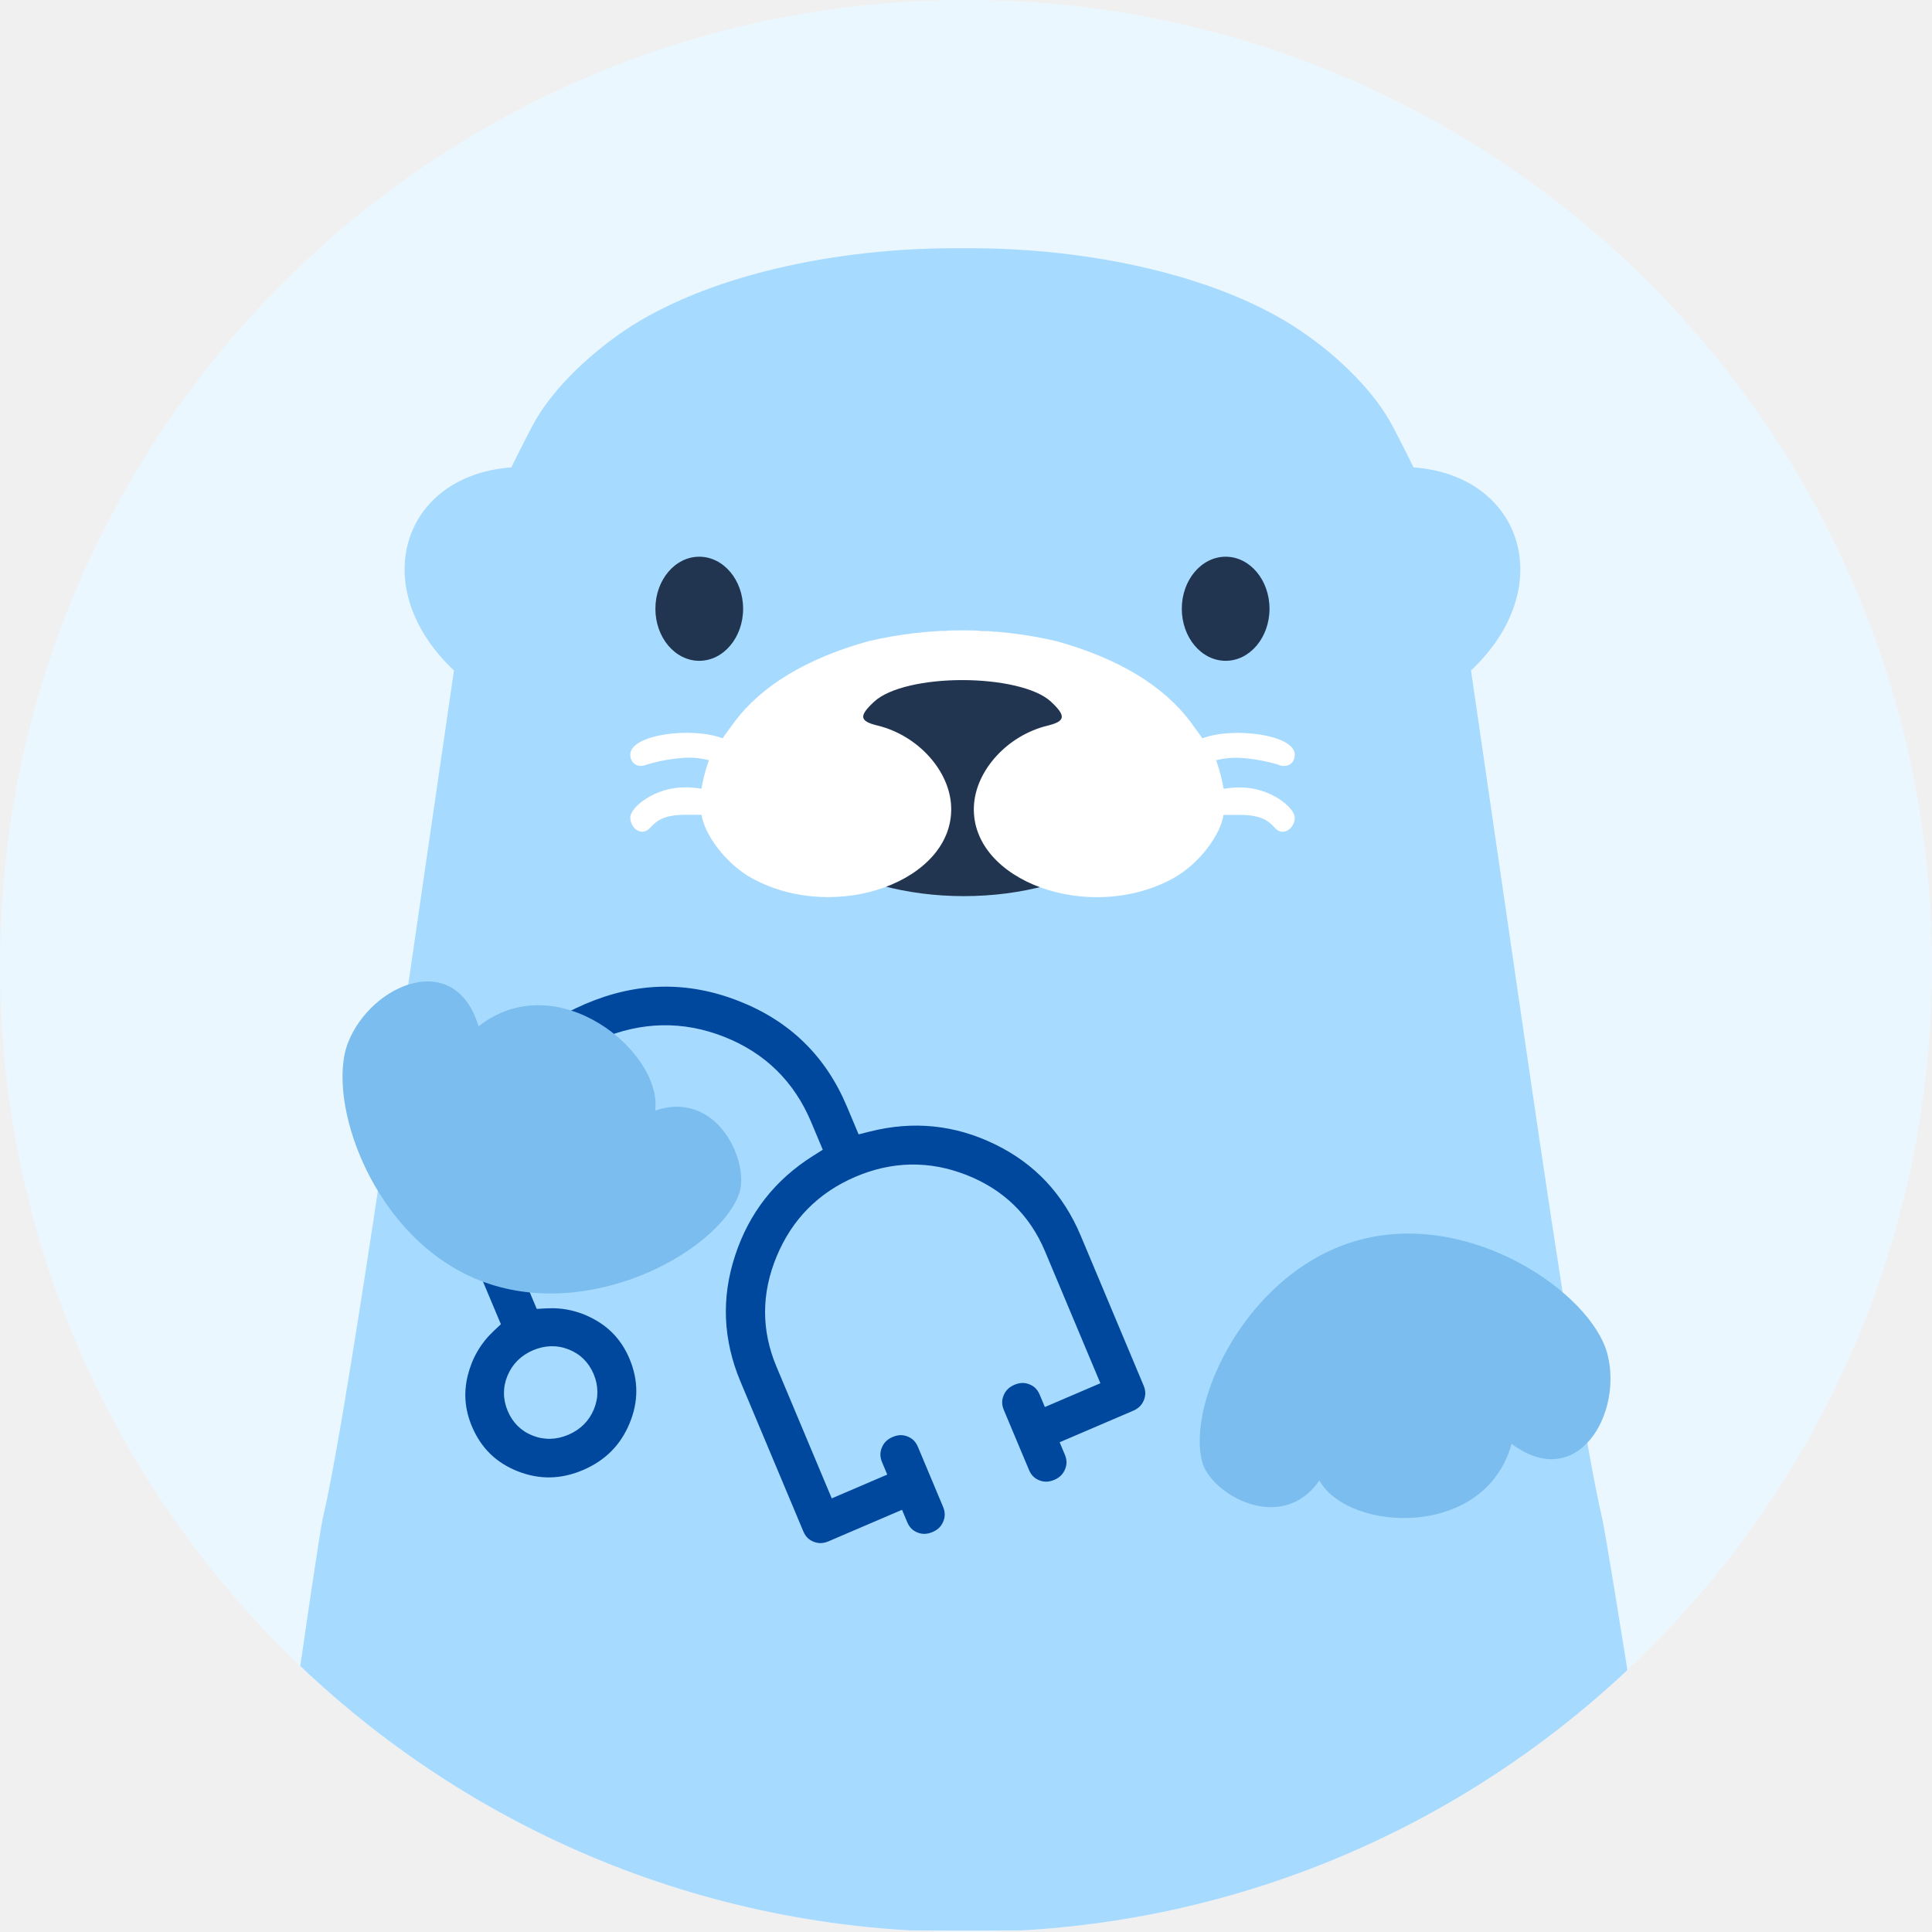
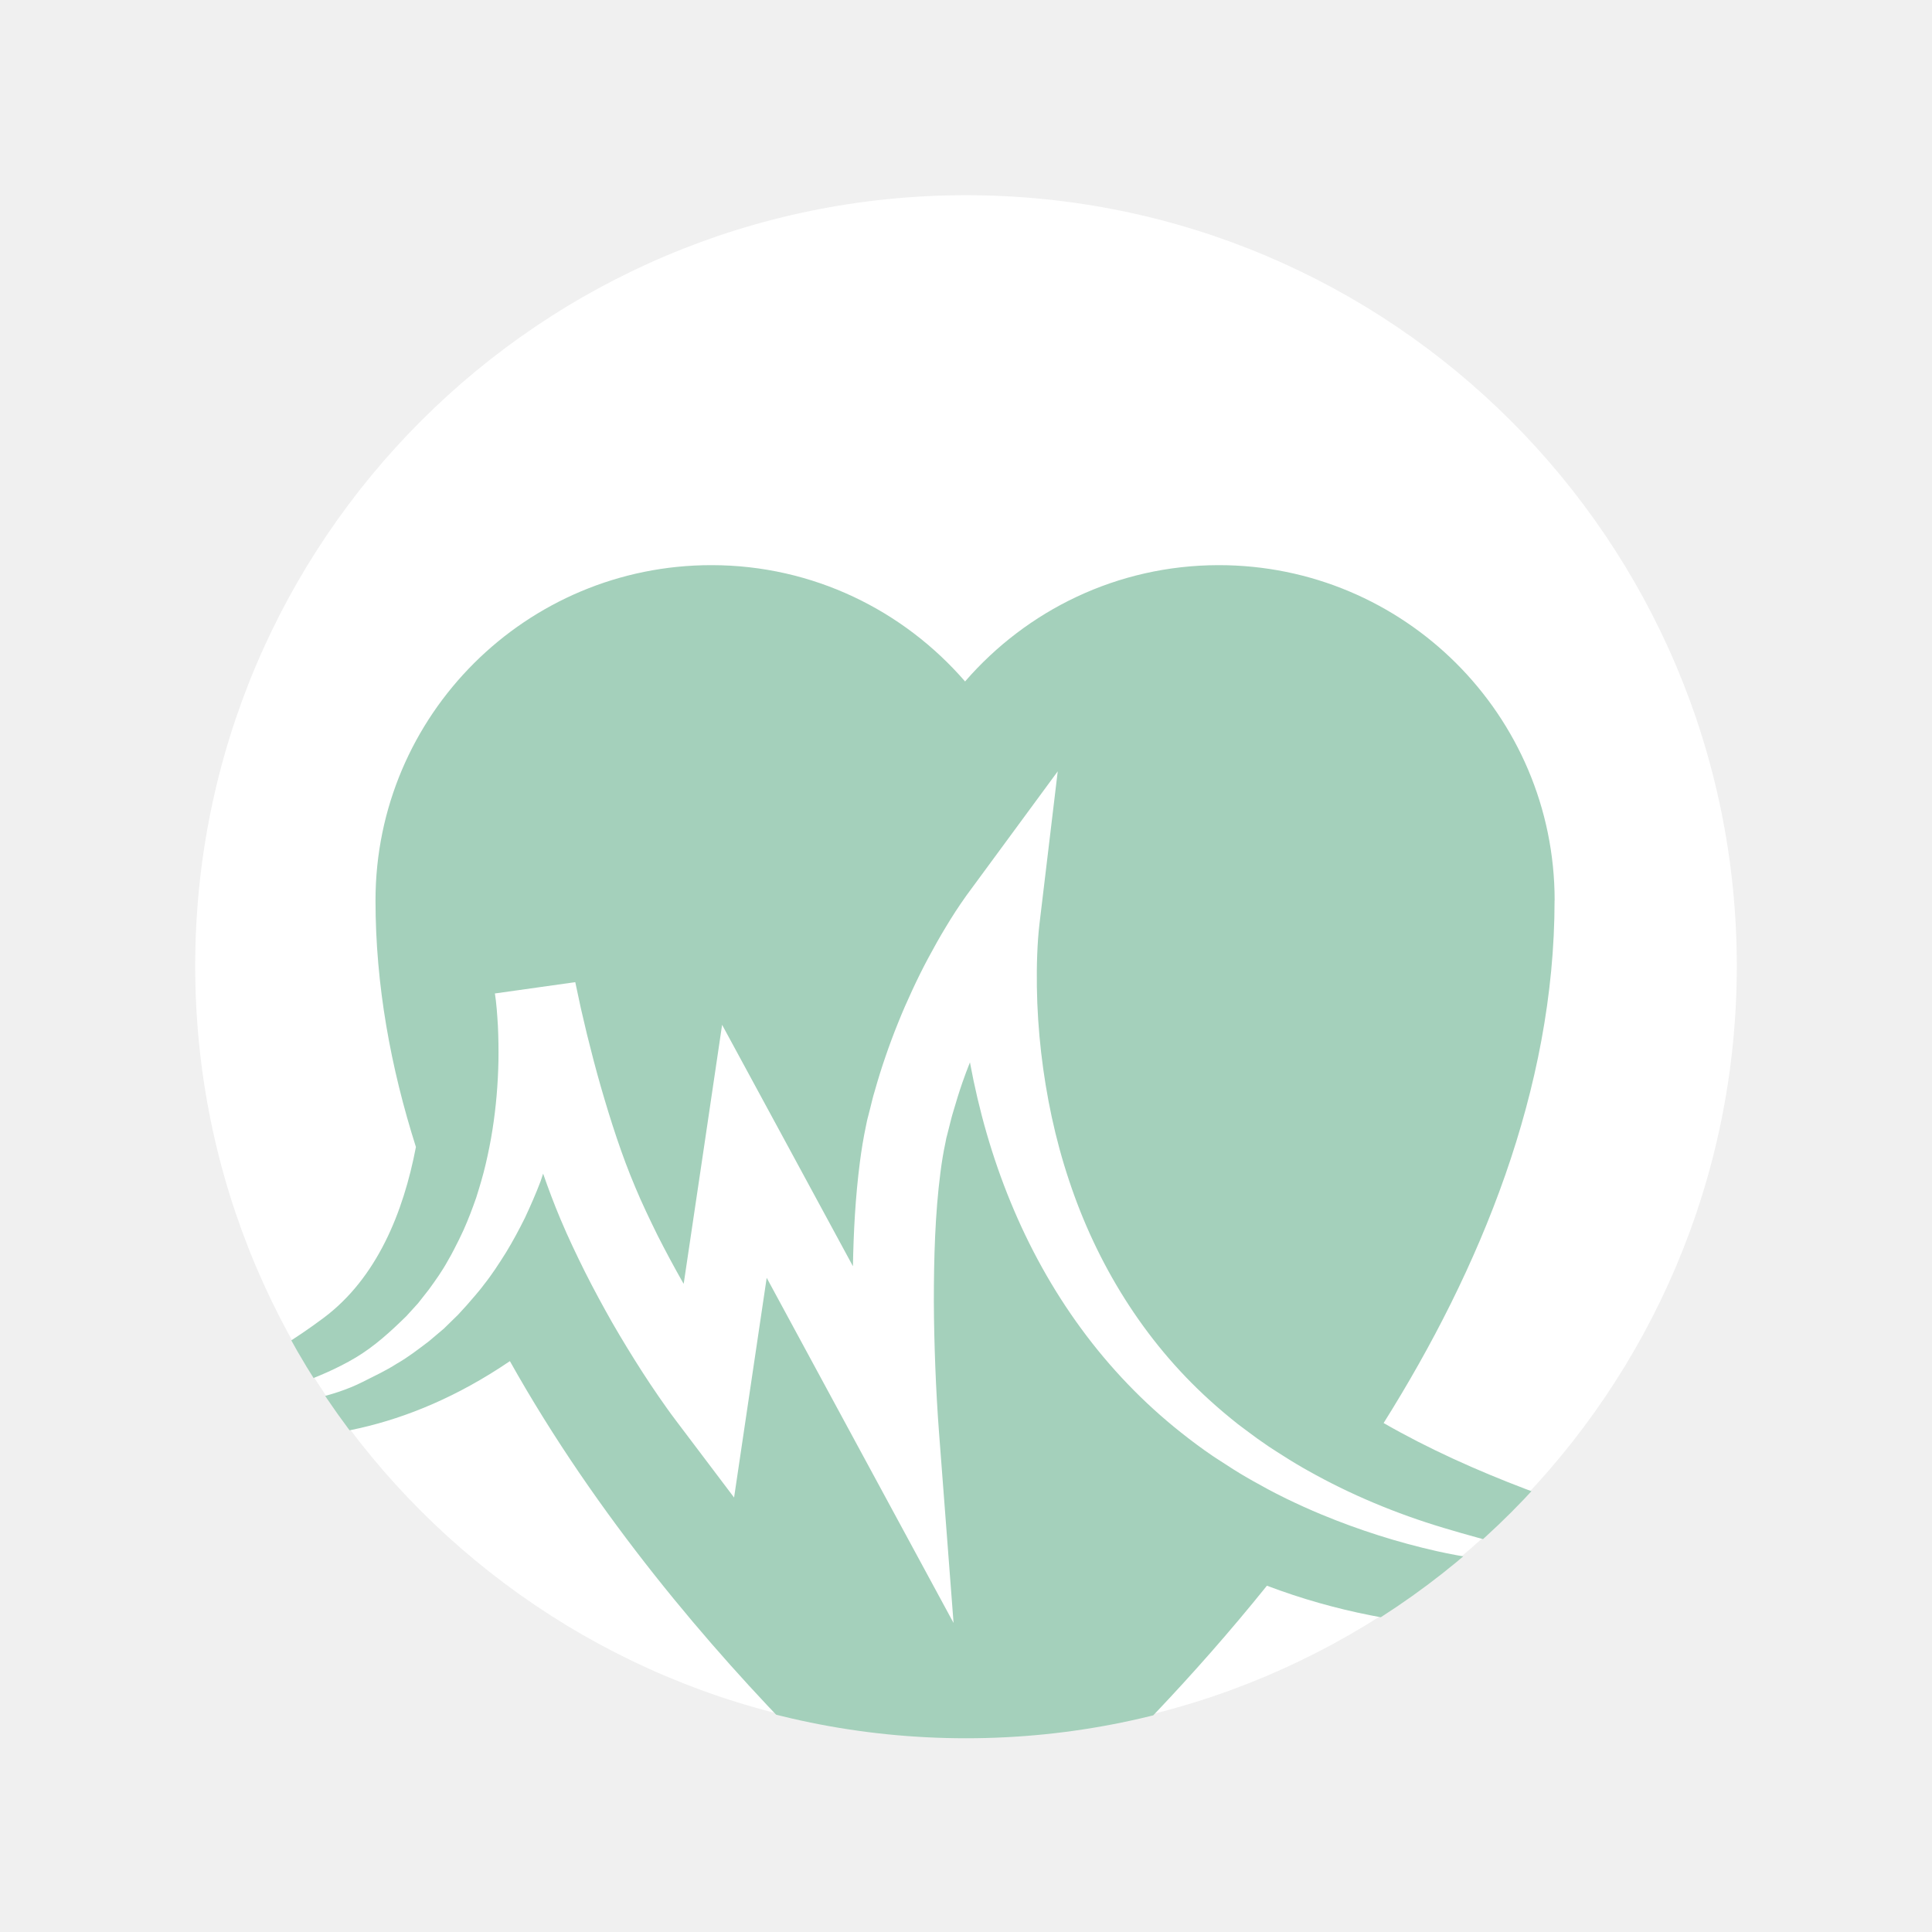
- <svg xmlns="http://www.w3.org/2000/svg" width="90" height="90" viewBox="0 0 90 90" fill="none">
-   <circle cx="45" cy="45" r="45" fill="#EBF7FF" />
-   <mask id="mask0_45280_35349" style="mask-type:alpha" maskUnits="userSpaceOnUse" x="0" y="0" width="90" height="90">
-     <circle cx="45" cy="45" r="45" fill="#D9D9D9" />
-   </mask>
-   <g mask="url(#mask0_45280_35349)">
-     <path fill-rule="evenodd" clip-rule="evenodd" d="M77.76 89.933C77.59 89.132 74.918 71.926 74.626 70.684C74.017 68.111 72.803 60.617 71.112 48.994L68.525 31.233C72.613 27.386 70.954 22.153 65.846 21.772C65.846 21.772 65.269 20.589 64.855 19.82C64.075 18.335 62.461 16.673 60.577 15.401C56.912 12.92 50.903 11.512 44.836 11.564C38.77 11.512 32.76 12.92 29.088 15.401C27.204 16.68 25.589 18.34 24.809 19.82C24.403 20.589 23.819 21.772 23.819 21.772C18.713 22.153 17.059 27.386 21.147 31.233L18.562 48.994C16.869 60.622 15.655 68.111 15.046 70.684C14.752 71.926 12.371 89.134 12.188 89.933H44.836H77.76Z" fill="#A7DAFF" />
-     <ellipse cx="44.9" cy="35.56" rx="9.781" ry="6.185" fill="#213450" />
-     <path d="M56.003 68.105C55.26 65.306 58.13 59.153 63.339 57.758C68.549 56.363 74.123 60.252 74.873 63.052C75.623 65.853 73.477 69.552 70.416 67.258C69.178 71.734 62.802 71.368 61.46 68.966C59.705 71.511 56.404 69.601 56.003 68.105Z" fill="#7ABDEE" />
-     <path d="M57.096 30.783C58.224 30.783 59.138 29.697 59.138 28.358C59.138 27.019 58.224 25.934 57.096 25.934C55.967 25.934 55.053 27.019 55.053 28.358C55.053 29.697 55.967 30.783 57.096 30.783Z" fill="#213450" />
-     <path d="M32.574 30.783C33.702 30.783 34.617 29.697 34.617 28.358C34.617 27.019 33.702 25.934 32.574 25.934C31.446 25.934 30.531 27.019 30.531 28.358C30.531 29.697 31.446 30.783 32.574 30.783Z" fill="#213450" />
-     <path d="M48.796 33.804C46.922 34.259 45.429 35.905 45.367 37.585C45.236 41.048 50.74 43.04 54.625 40.929C55.895 40.237 56.868 38.856 56.995 37.961H57.762C58.809 37.961 59.114 38.28 59.354 38.527L59.421 38.599C59.805 38.982 60.315 38.562 60.315 38.089C60.315 37.617 59.166 36.684 57.799 36.684C57.532 36.679 57.265 36.7 57.002 36.748C56.923 36.292 56.805 35.844 56.65 35.407C56.65 35.407 56.665 35.407 56.69 35.407C57.02 35.325 57.36 35.289 57.7 35.301C58.297 35.332 58.889 35.432 59.463 35.598L59.525 35.615C59.934 35.798 60.315 35.59 60.315 35.16C60.315 34.205 57.401 33.854 56.011 34.395C56.011 34.395 55.893 34.217 55.477 33.653C54.219 31.951 52.089 30.665 49.212 29.868C46.334 29.195 43.34 29.195 40.462 29.868C37.584 30.665 35.455 31.951 34.197 33.653C33.781 34.212 33.662 34.395 33.662 34.395C32.273 33.849 29.361 34.2 29.361 35.155C29.361 35.586 29.743 35.793 30.151 35.61L30.213 35.593C30.787 35.427 31.379 35.327 31.976 35.296C32.316 35.284 32.656 35.32 32.986 35.403C33.011 35.403 33.026 35.403 33.026 35.403C32.871 35.839 32.753 36.287 32.674 36.743C32.411 36.696 32.144 36.674 31.877 36.679C30.51 36.679 29.361 37.597 29.361 38.084C29.361 38.572 29.871 38.977 30.255 38.594L30.322 38.522C30.57 38.275 30.867 37.956 31.914 37.956H32.682C32.808 38.849 33.781 40.229 35.051 40.925C38.936 43.035 44.441 41.046 44.309 37.58C44.248 35.9 42.755 34.255 40.88 33.799C40.036 33.594 40.001 33.356 40.717 32.691C41.432 32.025 43.131 31.679 44.839 31.681C46.548 31.684 48.256 32.03 48.962 32.691C49.668 33.352 49.641 33.599 48.796 33.804Z" fill="white" />
-     <path fill-rule="evenodd" clip-rule="evenodd" d="M22.021 50.756C21.872 51.041 21.734 51.335 21.607 51.64C21.475 51.957 21.36 52.274 21.261 52.59C21.36 52.274 21.475 51.957 21.607 51.64C21.734 51.335 21.872 51.041 22.021 50.756ZM39.456 51.554L39.998 52.843L40.52 52.712C42.544 52.202 44.474 52.397 46.337 53.3C48.194 54.201 49.528 55.616 50.349 57.574L53.273 64.542C53.378 64.793 53.375 65.009 53.283 65.231C53.191 65.453 53.038 65.611 52.783 65.72L49.362 67.186L49.603 67.759C49.708 68.01 49.705 68.226 49.613 68.448C49.521 68.669 49.368 68.828 49.113 68.937C48.858 69.046 48.639 69.047 48.417 68.96C48.196 68.873 48.039 68.725 47.934 68.474L46.764 65.687C46.659 65.437 46.662 65.22 46.755 64.998C46.847 64.777 47 64.619 47.255 64.509C47.51 64.4 47.729 64.399 47.95 64.486C48.172 64.573 48.328 64.721 48.434 64.972L48.674 65.545L51.26 64.437L48.68 58.289C47.972 56.603 46.743 55.41 45.02 54.734C43.298 54.058 41.559 54.087 39.843 54.822C38.127 55.558 36.898 56.801 36.182 58.522C35.465 60.243 35.459 61.965 36.166 63.652L38.746 69.8L41.332 68.692L41.091 68.118C40.986 67.868 40.989 67.651 41.082 67.429C41.174 67.208 41.327 67.05 41.582 66.941C41.837 66.831 42.056 66.83 42.277 66.917C42.499 67.004 42.655 67.153 42.761 67.403L43.93 70.19C44.035 70.441 44.032 70.658 43.94 70.879C43.848 71.101 43.695 71.259 43.44 71.368C43.185 71.477 42.966 71.478 42.744 71.392C42.523 71.305 42.366 71.156 42.261 70.906L42.02 70.332L38.6 71.798C38.345 71.907 38.126 71.908 37.905 71.821C37.683 71.734 37.526 71.586 37.421 71.335L34.497 64.367C33.676 62.41 33.596 60.457 34.246 58.482C34.899 56.5 36.102 54.963 37.871 53.847L38.328 53.559L37.787 52.27C36.993 50.377 35.63 49.042 33.721 48.293C31.812 47.544 29.875 47.585 27.949 48.41C26.023 49.235 24.648 50.614 23.854 52.521C23.059 54.429 23.062 56.348 23.856 58.24L25.003 60.973L25.441 60.949C26.271 60.903 27.041 61.087 27.767 61.508C28.477 61.919 28.994 62.509 29.324 63.296C29.748 64.307 29.747 65.299 29.326 66.31C28.905 67.322 28.195 68.035 27.166 68.477C26.138 68.917 25.136 68.937 24.124 68.54C23.112 68.143 22.406 67.453 21.982 66.442C21.651 65.655 21.591 64.87 21.792 64.068C21.997 63.249 22.402 62.561 23.011 61.99L23.333 61.688L22.186 58.955C21.197 56.598 21.199 54.248 22.19 51.869C23.181 49.489 24.862 47.798 27.261 46.77C29.66 45.742 32.031 45.696 34.413 46.631C36.795 47.565 38.467 49.197 39.456 51.554ZM24.827 62.902C24.278 63.137 23.87 63.535 23.643 64.081C23.415 64.626 23.424 65.188 23.651 65.727C23.877 66.266 24.27 66.663 24.816 66.877C25.363 67.092 25.929 67.071 26.478 66.836C27.027 66.601 27.436 66.203 27.663 65.658C27.89 65.112 27.881 64.55 27.655 64.011C27.428 63.472 27.035 63.075 26.489 62.861C25.943 62.646 25.376 62.667 24.827 62.902Z" fill="#00489D" />
-     <path d="M34.412 55.665C33.357 58.364 27.38 61.618 22.366 59.656C17.351 57.694 15.158 51.264 16.215 48.565C17.272 45.865 21.192 44.156 22.294 47.81C25.948 44.938 30.866 49.005 30.522 51.736C33.448 50.729 34.976 54.22 34.412 55.665Z" fill="#7ABDEE" />
+ <svg xmlns="http://www.w3.org/2000/svg" id="Layer_1" viewBox="0 0 250 250">
+   <defs>
+     <style>
+       .cls-1 {
+         fill: none;
+       }
+ 
+       .cls-2 {
+         fill: #fff;
+       }
+ 
+       .cls-3 {
+         fill: #a4d0bb;
+       }
+ 
+       .cls-4 {
+         clip-path: url(#clippath);
+       }
+     </style>
+     <clipPath id="clippath">
+       <rect class="cls-1" x="25.26" y="25.45" width="199.48" height="199.48" rx="99.74" ry="99.74" />
+     </clipPath>
+   </defs>
+   <rect class="cls-2" x="25.26" y="25.26" width="199.48" height="199.48" rx="99.74" ry="99.74" />
+   <g class="cls-4">
+     <g id="SvgjsG1007">
+       <path class="cls-3" d="M201.17,116.52c0-24-19.51-43.42-43.51-43.39-13.11.02-24.82,5.86-32.78,15.05-7.96-9.19-19.67-15.04-32.78-15.05-24-.03-43.51,19.39-43.51,43.39,0,10.95,1.97,21.64,5.23,31.9-1.62,8.48-5.05,16.96-11.95,22.12-15.12,11.29-26.17,11.01-26.17,11.01,0,0,23.05,13.08,50.28-5.42,22.51,40.19,58.9,68.48,58.9,68.48,0,0,19.69-15.34,39.06-39.42,36,13.66,70.36-2.32,70.36-2.32,0,0-32.15-5.42-55.26-18.73,12.45-19.83,22.12-43.12,22.12-67.63ZM203.75,201.57c4.06.6,14.19,1.94,14.19,1.94,0,0-11.07.95-22.07-1.01-3.3-.59-6.63-1.04-9.9-1.77-5.07-1.14-10.09-2.73-14.96-4.75-1.54-.64-3.07-1.33-4.57-2.06-.12-.06-.24-.12-.36-.18-1.35-.66-2.67-1.38-3.98-2.12-.25-.14-.49-.27-.74-.42-1.19-.69-2.35-1.43-3.5-2.19-.3-.2-.62-.39-.92-.6-1.4-.95-2.76-1.96-4.09-3.02-2.44-1.93-4.75-4.03-6.91-6.28-2.16-2.25-4.18-4.65-6.03-7.18-3.71-5.05-6.76-10.59-9.14-16.39-2.39-5.8-4.11-11.86-5.26-18.07-.34.87-.68,1.74-.98,2.62-.45,1.3-.83,2.56-1.19,3.79-.19.59-.36,1.35-.54,2.04l-.27,1.06-.07.26-.03.15-.09.47c-.27,1.24-.48,2.54-.65,3.88-.69,5.34-.85,11.01-.85,16.66.01,2.83.08,5.67.19,8.51.11,2.83.27,5.72.48,8.47l1.88,24.63-11.75-21.7-12.43-22.96-2.38,16.03-1.84,12.4-7.53-9.97c-.85-1.12-1.53-2.1-2.26-3.15-.71-1.04-1.41-2.07-2.08-3.12-1.35-2.1-2.65-4.23-3.89-6.38-1.23-2.17-2.42-4.36-3.54-6.59-.55-1.12-1.15-2.32-1.65-3.41l-.75-1.64-.78-1.8c-.82-1.95-1.55-3.9-2.23-5.85-.12.33-.21.66-.33.99-.6,1.59-1.29,3.15-2.01,4.7-.76,1.53-1.56,3.03-2.45,4.49-.91,1.45-1.83,2.88-2.9,4.22-.34.47-.72.91-1.09,1.35h0c-.72.86-1.47,1.7-2.24,2.52l-1.82,1.78-1.94,1.64c-1.35,1.02-2.68,2.06-4.14,2.89-1.41.91-2.93,1.61-4.41,2.36-7.86,4-21.18,3.71-23.35,3.49.81.08,1.78-.14,2.58-.23,1.72-.18,3.43-.46,5.12-.83,2.43-.53,4.83-1.25,7.17-2.11,2.57-.95,5.16-2.03,7.54-3.45,2.45-1.46,4.54-3.38,6.57-5.37l1.52-1.67,1.39-1.77c.88-1.21,1.75-2.43,2.47-3.75.29-.47.54-.97.8-1.46h0c.43-.83.85-1.67,1.24-2.53.61-1.37,1.14-2.77,1.63-4.18.45-1.43.88-2.86,1.22-4.32.34-1.46.64-2.93.87-4.41.47-2.96.72-5.97.78-8.96.02-1.5,0-2.99-.07-4.48-.02-.36-.04-.73-.07-1.1-.05-.74-.11-1.5-.19-2.17-.04-.34-.08-.66-.13-.96,0,0,.12-.02.31-.04l2.49-.35c3.08-.43,7.6-1.07,7.6-1.07l.72,3.37.8,3.41c.56,2.27,1.15,4.53,1.79,6.76,1.29,4.46,2.71,8.89,4.46,13.01l.65,1.51.75,1.64c.5,1.09.98,2.03,1.48,3.07,1.04,2.05,2.13,4.08,3.27,6.09.03.06.07.11.11.17l2.66-17.9,2.31-15.61,7.52,13.87,9.41,17.37c.08-4.43.31-8.9.9-13.48.2-1.54.45-3.1.79-4.7l.12-.59.09-.38.07-.26.27-1.06c.09-.36.17-.7.26-1.05s.18-.72.31-1.12c.44-1.56.91-3.07,1.41-4.51.5-1.46,1.04-2.91,1.62-4.34.57-1.43,1.19-2.84,1.84-4.24.65-1.4,1.33-2.78,2.06-4.14.73-1.36,1.48-2.71,2.29-4.04.41-.68.81-1.33,1.24-1.99.43-.66.89-1.33,1.42-2.08h0l11.81-16.06-2.36,19.72c-.29,2.42-.38,5.42-.34,8.18.04,2.82.23,5.65.55,8.46.65,5.63,1.82,11.21,3.62,16.59,3.56,10.75,9.66,20.7,18.16,28.4,1.18,1.08,2.41,2.11,3.67,3.11.32.25.65.48.97.73,1,.76,2.01,1.49,3.05,2.19.31.21.62.41.94.61,1.14.74,2.3,1.46,3.48,2.14.21.12.41.24.62.35,5.51,3.11,11.44,5.58,17.58,7.42,6.23,1.86,10.55,2.93,16.97,3.88Z" />
+     </g>
  </g>
</svg>
